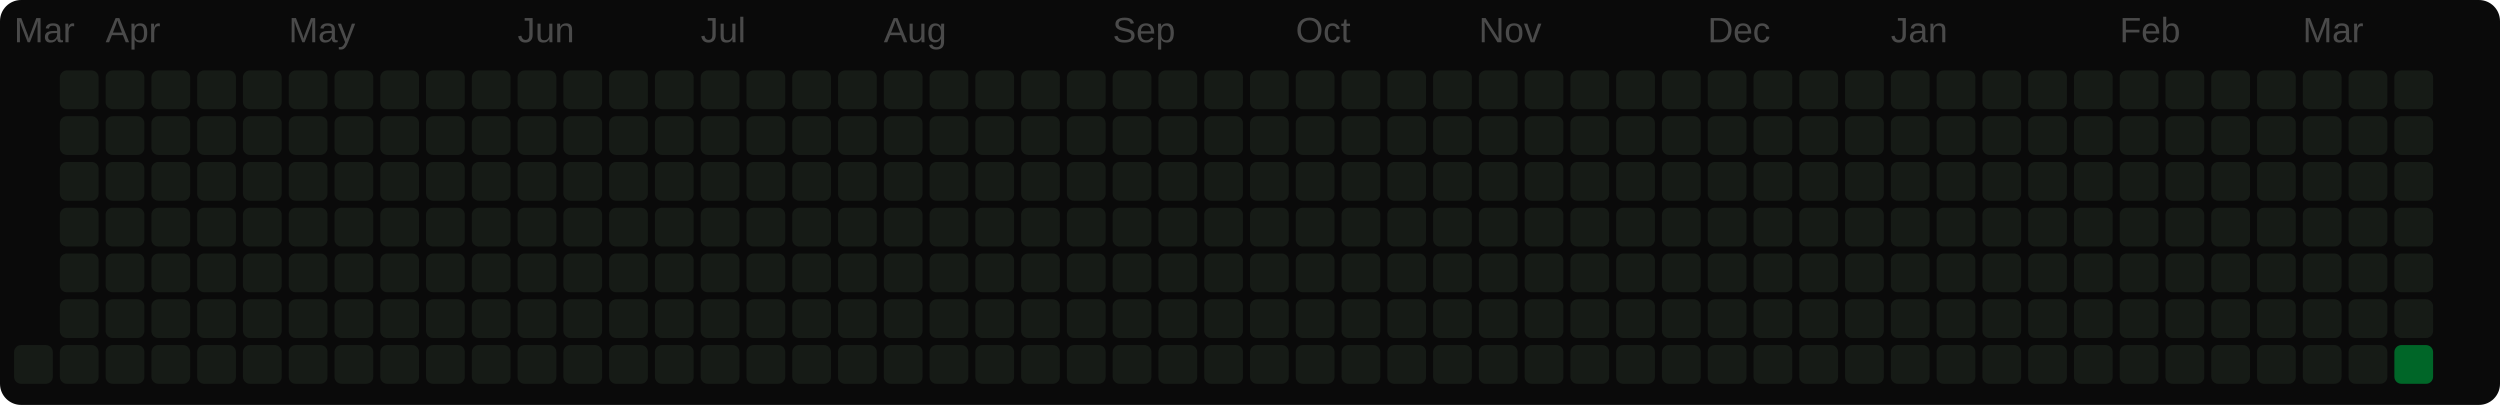
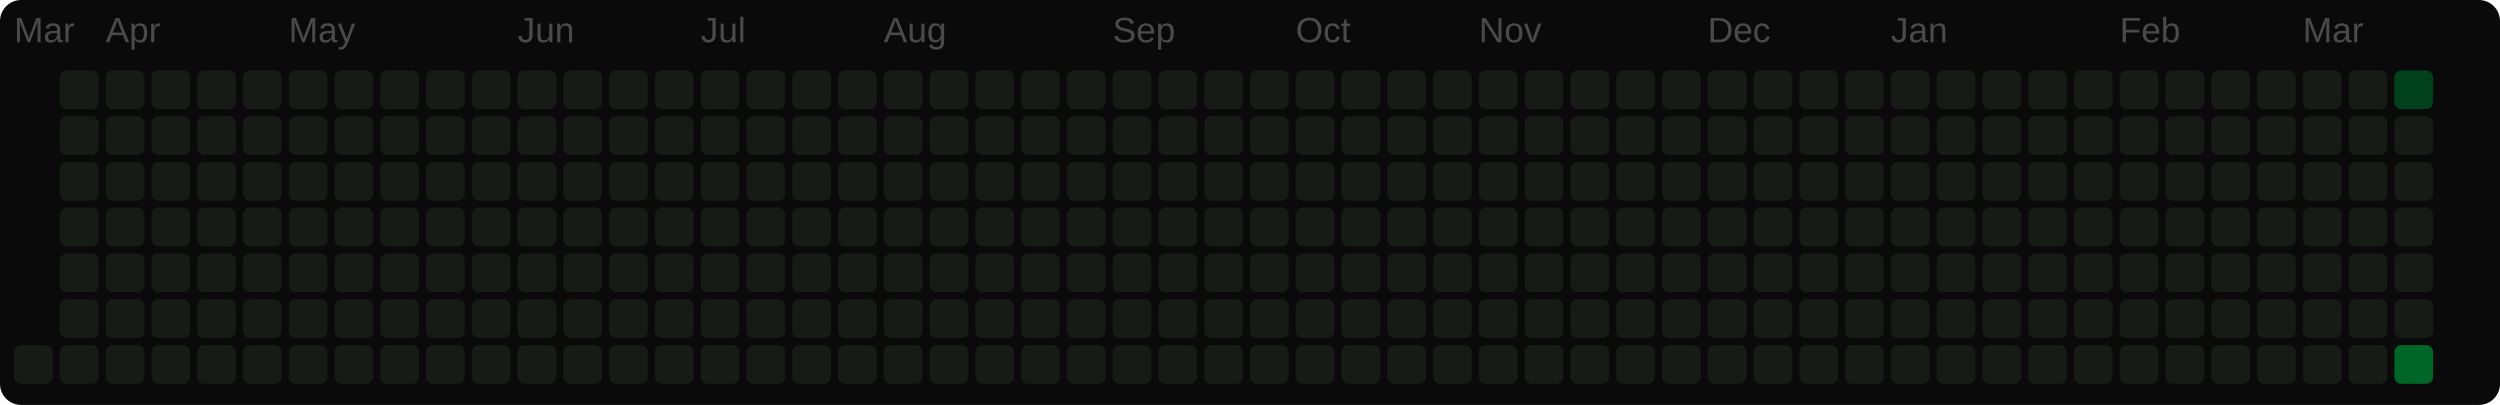
<svg xmlns="http://www.w3.org/2000/svg" width="710" height="115">
  <rect width="710" height="115" fill="#0a0a0a" rx="6" />
  <text x="4" y="12" fill="#4a4a4a" font-family="Arial,sans-serif" font-size="10">Mar</text>
  <text x="30" y="12" fill="#4a4a4a" font-family="Arial,sans-serif" font-size="10">Apr</text>
  <text x="82" y="12" fill="#4a4a4a" font-family="Arial,sans-serif" font-size="10">May</text>
  <text x="147" y="12" fill="#4a4a4a" font-family="Arial,sans-serif" font-size="10">Jun</text>
  <text x="199" y="12" fill="#4a4a4a" font-family="Arial,sans-serif" font-size="10">Jul</text>
  <text x="251" y="12" fill="#4a4a4a" font-family="Arial,sans-serif" font-size="10">Aug</text>
  <text x="316" y="12" fill="#4a4a4a" font-family="Arial,sans-serif" font-size="10">Sep</text>
  <text x="368" y="12" fill="#4a4a4a" font-family="Arial,sans-serif" font-size="10">Oct</text>
  <text x="420" y="12" fill="#4a4a4a" font-family="Arial,sans-serif" font-size="10">Nov</text>
  <text x="485" y="12" fill="#4a4a4a" font-family="Arial,sans-serif" font-size="10">Dec</text>
  <text x="537" y="12" fill="#4a4a4a" font-family="Arial,sans-serif" font-size="10">Jan</text>
  <text x="602" y="12" fill="#4a4a4a" font-family="Arial,sans-serif" font-size="10">Feb</text>
  <text x="654" y="12" fill="#4a4a4a" font-family="Arial,sans-serif" font-size="10">Mar</text>
  <rect x="4" y="98" width="11" height="11" fill="#161b16" rx="2" />
  <rect x="17" y="20" width="11" height="11" fill="#161b16" rx="2" />
  <rect x="17" y="33" width="11" height="11" fill="#161b16" rx="2" />
  <rect x="17" y="46" width="11" height="11" fill="#161b16" rx="2" />
  <rect x="17" y="59" width="11" height="11" fill="#161b16" rx="2" />
  <rect x="17" y="72" width="11" height="11" fill="#161b16" rx="2" />
  <rect x="17" y="85" width="11" height="11" fill="#161b16" rx="2" />
  <rect x="17" y="98" width="11" height="11" fill="#161b16" rx="2" />
  <rect x="30" y="20" width="11" height="11" fill="#161b16" rx="2" />
  <rect x="30" y="33" width="11" height="11" fill="#161b16" rx="2" />
  <rect x="30" y="46" width="11" height="11" fill="#161b16" rx="2" />
  <rect x="30" y="59" width="11" height="11" fill="#161b16" rx="2" />
  <rect x="30" y="72" width="11" height="11" fill="#161b16" rx="2" />
  <rect x="30" y="85" width="11" height="11" fill="#161b16" rx="2" />
  <rect x="30" y="98" width="11" height="11" fill="#161b16" rx="2" />
  <rect x="43" y="20" width="11" height="11" fill="#161b16" rx="2" />
  <rect x="43" y="33" width="11" height="11" fill="#161b16" rx="2" />
  <rect x="43" y="46" width="11" height="11" fill="#161b16" rx="2" />
  <rect x="43" y="59" width="11" height="11" fill="#161b16" rx="2" />
  <rect x="43" y="72" width="11" height="11" fill="#161b16" rx="2" />
  <rect x="43" y="85" width="11" height="11" fill="#161b16" rx="2" />
  <rect x="43" y="98" width="11" height="11" fill="#161b16" rx="2" />
  <rect x="56" y="20" width="11" height="11" fill="#161b16" rx="2" />
  <rect x="56" y="33" width="11" height="11" fill="#161b16" rx="2" />
  <rect x="56" y="46" width="11" height="11" fill="#161b16" rx="2" />
  <rect x="56" y="59" width="11" height="11" fill="#161b16" rx="2" />
  <rect x="56" y="72" width="11" height="11" fill="#161b16" rx="2" />
  <rect x="56" y="85" width="11" height="11" fill="#161b16" rx="2" />
  <rect x="56" y="98" width="11" height="11" fill="#161b16" rx="2" />
  <rect x="69" y="20" width="11" height="11" fill="#161b16" rx="2" />
  <rect x="69" y="33" width="11" height="11" fill="#161b16" rx="2" />
  <rect x="69" y="46" width="11" height="11" fill="#161b16" rx="2" />
  <rect x="69" y="59" width="11" height="11" fill="#161b16" rx="2" />
  <rect x="69" y="72" width="11" height="11" fill="#161b16" rx="2" />
  <rect x="69" y="85" width="11" height="11" fill="#161b16" rx="2" />
  <rect x="69" y="98" width="11" height="11" fill="#161b16" rx="2" />
  <rect x="82" y="20" width="11" height="11" fill="#161b16" rx="2" />
  <rect x="82" y="33" width="11" height="11" fill="#161b16" rx="2" />
  <rect x="82" y="46" width="11" height="11" fill="#161b16" rx="2" />
  <rect x="82" y="59" width="11" height="11" fill="#161b16" rx="2" />
  <rect x="82" y="72" width="11" height="11" fill="#161b16" rx="2" />
  <rect x="82" y="85" width="11" height="11" fill="#161b16" rx="2" />
  <rect x="82" y="98" width="11" height="11" fill="#161b16" rx="2" />
  <rect x="95" y="20" width="11" height="11" fill="#161b16" rx="2" />
  <rect x="95" y="33" width="11" height="11" fill="#161b16" rx="2" />
  <rect x="95" y="46" width="11" height="11" fill="#161b16" rx="2" />
  <rect x="95" y="59" width="11" height="11" fill="#161b16" rx="2" />
  <rect x="95" y="72" width="11" height="11" fill="#161b16" rx="2" />
  <rect x="95" y="85" width="11" height="11" fill="#161b16" rx="2" />
  <rect x="95" y="98" width="11" height="11" fill="#161b16" rx="2" />
  <rect x="108" y="20" width="11" height="11" fill="#161b16" rx="2" />
  <rect x="108" y="33" width="11" height="11" fill="#161b16" rx="2" />
  <rect x="108" y="46" width="11" height="11" fill="#161b16" rx="2" />
  <rect x="108" y="59" width="11" height="11" fill="#161b16" rx="2" />
  <rect x="108" y="72" width="11" height="11" fill="#161b16" rx="2" />
  <rect x="108" y="85" width="11" height="11" fill="#161b16" rx="2" />
  <rect x="108" y="98" width="11" height="11" fill="#161b16" rx="2" />
  <rect x="121" y="20" width="11" height="11" fill="#161b16" rx="2" />
  <rect x="121" y="33" width="11" height="11" fill="#161b16" rx="2" />
  <rect x="121" y="46" width="11" height="11" fill="#161b16" rx="2" />
  <rect x="121" y="59" width="11" height="11" fill="#161b16" rx="2" />
  <rect x="121" y="72" width="11" height="11" fill="#161b16" rx="2" />
  <rect x="121" y="85" width="11" height="11" fill="#161b16" rx="2" />
  <rect x="121" y="98" width="11" height="11" fill="#161b16" rx="2" />
  <rect x="134" y="20" width="11" height="11" fill="#161b16" rx="2" />
  <rect x="134" y="33" width="11" height="11" fill="#161b16" rx="2" />
  <rect x="134" y="46" width="11" height="11" fill="#161b16" rx="2" />
  <rect x="134" y="59" width="11" height="11" fill="#161b16" rx="2" />
  <rect x="134" y="72" width="11" height="11" fill="#161b16" rx="2" />
  <rect x="134" y="85" width="11" height="11" fill="#161b16" rx="2" />
  <rect x="134" y="98" width="11" height="11" fill="#161b16" rx="2" />
  <rect x="147" y="20" width="11" height="11" fill="#161b16" rx="2" />
  <rect x="147" y="33" width="11" height="11" fill="#161b16" rx="2" />
  <rect x="147" y="46" width="11" height="11" fill="#161b16" rx="2" />
  <rect x="147" y="59" width="11" height="11" fill="#161b16" rx="2" />
  <rect x="147" y="72" width="11" height="11" fill="#161b16" rx="2" />
  <rect x="147" y="85" width="11" height="11" fill="#161b16" rx="2" />
  <rect x="147" y="98" width="11" height="11" fill="#161b16" rx="2" />
  <rect x="160" y="20" width="11" height="11" fill="#161b16" rx="2" />
  <rect x="160" y="33" width="11" height="11" fill="#161b16" rx="2" />
  <rect x="160" y="46" width="11" height="11" fill="#161b16" rx="2" />
  <rect x="160" y="59" width="11" height="11" fill="#161b16" rx="2" />
  <rect x="160" y="72" width="11" height="11" fill="#161b16" rx="2" />
  <rect x="160" y="85" width="11" height="11" fill="#161b16" rx="2" />
  <rect x="160" y="98" width="11" height="11" fill="#161b16" rx="2" />
  <rect x="173" y="20" width="11" height="11" fill="#161b16" rx="2" />
  <rect x="173" y="33" width="11" height="11" fill="#161b16" rx="2" />
  <rect x="173" y="46" width="11" height="11" fill="#161b16" rx="2" />
  <rect x="173" y="59" width="11" height="11" fill="#161b16" rx="2" />
  <rect x="173" y="72" width="11" height="11" fill="#161b16" rx="2" />
  <rect x="173" y="85" width="11" height="11" fill="#161b16" rx="2" />
  <rect x="173" y="98" width="11" height="11" fill="#161b16" rx="2" />
  <rect x="186" y="20" width="11" height="11" fill="#161b16" rx="2" />
  <rect x="186" y="33" width="11" height="11" fill="#161b16" rx="2" />
  <rect x="186" y="46" width="11" height="11" fill="#161b16" rx="2" />
  <rect x="186" y="59" width="11" height="11" fill="#161b16" rx="2" />
  <rect x="186" y="72" width="11" height="11" fill="#161b16" rx="2" />
  <rect x="186" y="85" width="11" height="11" fill="#161b16" rx="2" />
  <rect x="186" y="98" width="11" height="11" fill="#161b16" rx="2" />
  <rect x="199" y="20" width="11" height="11" fill="#161b16" rx="2" />
  <rect x="199" y="33" width="11" height="11" fill="#161b16" rx="2" />
  <rect x="199" y="46" width="11" height="11" fill="#161b16" rx="2" />
  <rect x="199" y="59" width="11" height="11" fill="#161b16" rx="2" />
  <rect x="199" y="72" width="11" height="11" fill="#161b16" rx="2" />
  <rect x="199" y="85" width="11" height="11" fill="#161b16" rx="2" />
  <rect x="199" y="98" width="11" height="11" fill="#161b16" rx="2" />
  <rect x="212" y="20" width="11" height="11" fill="#161b16" rx="2" />
  <rect x="212" y="33" width="11" height="11" fill="#161b16" rx="2" />
  <rect x="212" y="46" width="11" height="11" fill="#161b16" rx="2" />
  <rect x="212" y="59" width="11" height="11" fill="#161b16" rx="2" />
  <rect x="212" y="72" width="11" height="11" fill="#161b16" rx="2" />
  <rect x="212" y="85" width="11" height="11" fill="#161b16" rx="2" />
  <rect x="212" y="98" width="11" height="11" fill="#161b16" rx="2" />
  <rect x="225" y="20" width="11" height="11" fill="#161b16" rx="2" />
  <rect x="225" y="33" width="11" height="11" fill="#161b16" rx="2" />
  <rect x="225" y="46" width="11" height="11" fill="#161b16" rx="2" />
  <rect x="225" y="59" width="11" height="11" fill="#161b16" rx="2" />
  <rect x="225" y="72" width="11" height="11" fill="#161b16" rx="2" />
  <rect x="225" y="85" width="11" height="11" fill="#161b16" rx="2" />
  <rect x="225" y="98" width="11" height="11" fill="#161b16" rx="2" />
  <rect x="238" y="20" width="11" height="11" fill="#161b16" rx="2" />
  <rect x="238" y="33" width="11" height="11" fill="#161b16" rx="2" />
  <rect x="238" y="46" width="11" height="11" fill="#161b16" rx="2" />
  <rect x="238" y="59" width="11" height="11" fill="#161b16" rx="2" />
  <rect x="238" y="72" width="11" height="11" fill="#161b16" rx="2" />
  <rect x="238" y="85" width="11" height="11" fill="#161b16" rx="2" />
  <rect x="238" y="98" width="11" height="11" fill="#161b16" rx="2" />
  <rect x="251" y="20" width="11" height="11" fill="#161b16" rx="2" />
  <rect x="251" y="33" width="11" height="11" fill="#161b16" rx="2" />
  <rect x="251" y="46" width="11" height="11" fill="#161b16" rx="2" />
  <rect x="251" y="59" width="11" height="11" fill="#161b16" rx="2" />
  <rect x="251" y="72" width="11" height="11" fill="#161b16" rx="2" />
  <rect x="251" y="85" width="11" height="11" fill="#161b16" rx="2" />
  <rect x="251" y="98" width="11" height="11" fill="#161b16" rx="2" />
  <rect x="264" y="20" width="11" height="11" fill="#161b16" rx="2" />
  <rect x="264" y="33" width="11" height="11" fill="#161b16" rx="2" />
  <rect x="264" y="46" width="11" height="11" fill="#161b16" rx="2" />
  <rect x="264" y="59" width="11" height="11" fill="#161b16" rx="2" />
  <rect x="264" y="72" width="11" height="11" fill="#161b16" rx="2" />
  <rect x="264" y="85" width="11" height="11" fill="#161b16" rx="2" />
  <rect x="264" y="98" width="11" height="11" fill="#161b16" rx="2" />
  <rect x="277" y="20" width="11" height="11" fill="#161b16" rx="2" />
  <rect x="277" y="33" width="11" height="11" fill="#161b16" rx="2" />
  <rect x="277" y="46" width="11" height="11" fill="#161b16" rx="2" />
  <rect x="277" y="59" width="11" height="11" fill="#161b16" rx="2" />
  <rect x="277" y="72" width="11" height="11" fill="#161b16" rx="2" />
  <rect x="277" y="85" width="11" height="11" fill="#161b16" rx="2" />
  <rect x="277" y="98" width="11" height="11" fill="#161b16" rx="2" />
  <rect x="290" y="20" width="11" height="11" fill="#161b16" rx="2" />
  <rect x="290" y="33" width="11" height="11" fill="#161b16" rx="2" />
  <rect x="290" y="46" width="11" height="11" fill="#161b16" rx="2" />
  <rect x="290" y="59" width="11" height="11" fill="#161b16" rx="2" />
  <rect x="290" y="72" width="11" height="11" fill="#161b16" rx="2" />
  <rect x="290" y="85" width="11" height="11" fill="#161b16" rx="2" />
  <rect x="290" y="98" width="11" height="11" fill="#161b16" rx="2" />
  <rect x="303" y="20" width="11" height="11" fill="#161b16" rx="2" />
  <rect x="303" y="33" width="11" height="11" fill="#161b16" rx="2" />
  <rect x="303" y="46" width="11" height="11" fill="#161b16" rx="2" />
  <rect x="303" y="59" width="11" height="11" fill="#161b16" rx="2" />
  <rect x="303" y="72" width="11" height="11" fill="#161b16" rx="2" />
  <rect x="303" y="85" width="11" height="11" fill="#161b16" rx="2" />
  <rect x="303" y="98" width="11" height="11" fill="#161b16" rx="2" />
  <rect x="316" y="20" width="11" height="11" fill="#161b16" rx="2" />
  <rect x="316" y="33" width="11" height="11" fill="#161b16" rx="2" />
  <rect x="316" y="46" width="11" height="11" fill="#161b16" rx="2" />
  <rect x="316" y="59" width="11" height="11" fill="#161b16" rx="2" />
  <rect x="316" y="72" width="11" height="11" fill="#161b16" rx="2" />
  <rect x="316" y="85" width="11" height="11" fill="#161b16" rx="2" />
  <rect x="316" y="98" width="11" height="11" fill="#161b16" rx="2" />
  <rect x="329" y="20" width="11" height="11" fill="#161b16" rx="2" />
  <rect x="329" y="33" width="11" height="11" fill="#161b16" rx="2" />
  <rect x="329" y="46" width="11" height="11" fill="#161b16" rx="2" />
  <rect x="329" y="59" width="11" height="11" fill="#161b16" rx="2" />
  <rect x="329" y="72" width="11" height="11" fill="#161b16" rx="2" />
  <rect x="329" y="85" width="11" height="11" fill="#161b16" rx="2" />
  <rect x="329" y="98" width="11" height="11" fill="#161b16" rx="2" />
  <rect x="342" y="20" width="11" height="11" fill="#161b16" rx="2" />
  <rect x="342" y="33" width="11" height="11" fill="#161b16" rx="2" />
  <rect x="342" y="46" width="11" height="11" fill="#161b16" rx="2" />
  <rect x="342" y="59" width="11" height="11" fill="#161b16" rx="2" />
  <rect x="342" y="72" width="11" height="11" fill="#161b16" rx="2" />
  <rect x="342" y="85" width="11" height="11" fill="#161b16" rx="2" />
  <rect x="342" y="98" width="11" height="11" fill="#161b16" rx="2" />
  <rect x="355" y="20" width="11" height="11" fill="#161b16" rx="2" />
  <rect x="355" y="33" width="11" height="11" fill="#161b16" rx="2" />
  <rect x="355" y="46" width="11" height="11" fill="#161b16" rx="2" />
  <rect x="355" y="59" width="11" height="11" fill="#161b16" rx="2" />
  <rect x="355" y="72" width="11" height="11" fill="#161b16" rx="2" />
  <rect x="355" y="85" width="11" height="11" fill="#161b16" rx="2" />
  <rect x="355" y="98" width="11" height="11" fill="#161b16" rx="2" />
  <rect x="368" y="20" width="11" height="11" fill="#161b16" rx="2" />
  <rect x="368" y="33" width="11" height="11" fill="#161b16" rx="2" />
  <rect x="368" y="46" width="11" height="11" fill="#161b16" rx="2" />
  <rect x="368" y="59" width="11" height="11" fill="#161b16" rx="2" />
  <rect x="368" y="72" width="11" height="11" fill="#161b16" rx="2" />
  <rect x="368" y="85" width="11" height="11" fill="#161b16" rx="2" />
  <rect x="368" y="98" width="11" height="11" fill="#161b16" rx="2" />
  <rect x="381" y="20" width="11" height="11" fill="#161b16" rx="2" />
  <rect x="381" y="33" width="11" height="11" fill="#161b16" rx="2" />
  <rect x="381" y="46" width="11" height="11" fill="#161b16" rx="2" />
  <rect x="381" y="59" width="11" height="11" fill="#161b16" rx="2" />
  <rect x="381" y="72" width="11" height="11" fill="#161b16" rx="2" />
  <rect x="381" y="85" width="11" height="11" fill="#161b16" rx="2" />
  <rect x="381" y="98" width="11" height="11" fill="#161b16" rx="2" />
  <rect x="394" y="20" width="11" height="11" fill="#161b16" rx="2" />
  <rect x="394" y="33" width="11" height="11" fill="#161b16" rx="2" />
  <rect x="394" y="46" width="11" height="11" fill="#161b16" rx="2" />
  <rect x="394" y="59" width="11" height="11" fill="#161b16" rx="2" />
  <rect x="394" y="72" width="11" height="11" fill="#161b16" rx="2" />
  <rect x="394" y="85" width="11" height="11" fill="#161b16" rx="2" />
  <rect x="394" y="98" width="11" height="11" fill="#161b16" rx="2" />
  <rect x="407" y="20" width="11" height="11" fill="#161b16" rx="2" />
  <rect x="407" y="33" width="11" height="11" fill="#161b16" rx="2" />
  <rect x="407" y="46" width="11" height="11" fill="#161b16" rx="2" />
  <rect x="407" y="59" width="11" height="11" fill="#161b16" rx="2" />
  <rect x="407" y="72" width="11" height="11" fill="#161b16" rx="2" />
  <rect x="407" y="85" width="11" height="11" fill="#161b16" rx="2" />
  <rect x="407" y="98" width="11" height="11" fill="#161b16" rx="2" />
  <rect x="420" y="20" width="11" height="11" fill="#161b16" rx="2" />
  <rect x="420" y="33" width="11" height="11" fill="#161b16" rx="2" />
  <rect x="420" y="46" width="11" height="11" fill="#161b16" rx="2" />
  <rect x="420" y="59" width="11" height="11" fill="#161b16" rx="2" />
  <rect x="420" y="72" width="11" height="11" fill="#161b16" rx="2" />
  <rect x="420" y="85" width="11" height="11" fill="#161b16" rx="2" />
  <rect x="420" y="98" width="11" height="11" fill="#161b16" rx="2" />
  <rect x="433" y="20" width="11" height="11" fill="#161b16" rx="2" />
  <rect x="433" y="33" width="11" height="11" fill="#161b16" rx="2" />
  <rect x="433" y="46" width="11" height="11" fill="#161b16" rx="2" />
  <rect x="433" y="59" width="11" height="11" fill="#161b16" rx="2" />
  <rect x="433" y="72" width="11" height="11" fill="#161b16" rx="2" />
  <rect x="433" y="85" width="11" height="11" fill="#161b16" rx="2" />
  <rect x="433" y="98" width="11" height="11" fill="#161b16" rx="2" />
  <rect x="446" y="20" width="11" height="11" fill="#161b16" rx="2" />
  <rect x="446" y="33" width="11" height="11" fill="#161b16" rx="2" />
  <rect x="446" y="46" width="11" height="11" fill="#161b16" rx="2" />
  <rect x="446" y="59" width="11" height="11" fill="#161b16" rx="2" />
  <rect x="446" y="72" width="11" height="11" fill="#161b16" rx="2" />
  <rect x="446" y="85" width="11" height="11" fill="#161b16" rx="2" />
  <rect x="446" y="98" width="11" height="11" fill="#161b16" rx="2" />
  <rect x="459" y="20" width="11" height="11" fill="#161b16" rx="2" />
  <rect x="459" y="33" width="11" height="11" fill="#161b16" rx="2" />
  <rect x="459" y="46" width="11" height="11" fill="#161b16" rx="2" />
  <rect x="459" y="59" width="11" height="11" fill="#161b16" rx="2" />
  <rect x="459" y="72" width="11" height="11" fill="#161b16" rx="2" />
  <rect x="459" y="85" width="11" height="11" fill="#161b16" rx="2" />
  <rect x="459" y="98" width="11" height="11" fill="#161b16" rx="2" />
  <rect x="472" y="20" width="11" height="11" fill="#161b16" rx="2" />
  <rect x="472" y="33" width="11" height="11" fill="#161b16" rx="2" />
  <rect x="472" y="46" width="11" height="11" fill="#161b16" rx="2" />
  <rect x="472" y="59" width="11" height="11" fill="#161b16" rx="2" />
  <rect x="472" y="72" width="11" height="11" fill="#161b16" rx="2" />
  <rect x="472" y="85" width="11" height="11" fill="#161b16" rx="2" />
  <rect x="472" y="98" width="11" height="11" fill="#161b16" rx="2" />
  <rect x="485" y="20" width="11" height="11" fill="#161b16" rx="2" />
  <rect x="485" y="33" width="11" height="11" fill="#161b16" rx="2" />
  <rect x="485" y="46" width="11" height="11" fill="#161b16" rx="2" />
  <rect x="485" y="59" width="11" height="11" fill="#161b16" rx="2" />
  <rect x="485" y="72" width="11" height="11" fill="#161b16" rx="2" />
  <rect x="485" y="85" width="11" height="11" fill="#161b16" rx="2" />
  <rect x="485" y="98" width="11" height="11" fill="#161b16" rx="2" />
  <rect x="498" y="20" width="11" height="11" fill="#161b16" rx="2" />
  <rect x="498" y="33" width="11" height="11" fill="#161b16" rx="2" />
  <rect x="498" y="46" width="11" height="11" fill="#161b16" rx="2" />
  <rect x="498" y="59" width="11" height="11" fill="#161b16" rx="2" />
  <rect x="498" y="72" width="11" height="11" fill="#161b16" rx="2" />
  <rect x="498" y="85" width="11" height="11" fill="#161b16" rx="2" />
  <rect x="498" y="98" width="11" height="11" fill="#161b16" rx="2" />
  <rect x="511" y="20" width="11" height="11" fill="#161b16" rx="2" />
  <rect x="511" y="33" width="11" height="11" fill="#161b16" rx="2" />
  <rect x="511" y="46" width="11" height="11" fill="#161b16" rx="2" />
  <rect x="511" y="59" width="11" height="11" fill="#161b16" rx="2" />
  <rect x="511" y="72" width="11" height="11" fill="#161b16" rx="2" />
  <rect x="511" y="85" width="11" height="11" fill="#161b16" rx="2" />
  <rect x="511" y="98" width="11" height="11" fill="#161b16" rx="2" />
  <rect x="524" y="20" width="11" height="11" fill="#161b16" rx="2" />
  <rect x="524" y="33" width="11" height="11" fill="#161b16" rx="2" />
  <rect x="524" y="46" width="11" height="11" fill="#161b16" rx="2" />
  <rect x="524" y="59" width="11" height="11" fill="#161b16" rx="2" />
  <rect x="524" y="72" width="11" height="11" fill="#161b16" rx="2" />
  <rect x="524" y="85" width="11" height="11" fill="#161b16" rx="2" />
  <rect x="524" y="98" width="11" height="11" fill="#161b16" rx="2" />
  <rect x="537" y="20" width="11" height="11" fill="#161b16" rx="2" />
  <rect x="537" y="33" width="11" height="11" fill="#161b16" rx="2" />
  <rect x="537" y="46" width="11" height="11" fill="#161b16" rx="2" />
  <rect x="537" y="59" width="11" height="11" fill="#161b16" rx="2" />
  <rect x="537" y="72" width="11" height="11" fill="#161b16" rx="2" />
  <rect x="537" y="85" width="11" height="11" fill="#161b16" rx="2" />
  <rect x="537" y="98" width="11" height="11" fill="#161b16" rx="2" />
  <rect x="550" y="20" width="11" height="11" fill="#161b16" rx="2" />
  <rect x="550" y="33" width="11" height="11" fill="#161b16" rx="2" />
  <rect x="550" y="46" width="11" height="11" fill="#161b16" rx="2" />
  <rect x="550" y="59" width="11" height="11" fill="#161b16" rx="2" />
  <rect x="550" y="72" width="11" height="11" fill="#161b16" rx="2" />
  <rect x="550" y="85" width="11" height="11" fill="#161b16" rx="2" />
  <rect x="550" y="98" width="11" height="11" fill="#161b16" rx="2" />
  <rect x="563" y="20" width="11" height="11" fill="#161b16" rx="2" />
  <rect x="563" y="33" width="11" height="11" fill="#161b16" rx="2" />
  <rect x="563" y="46" width="11" height="11" fill="#161b16" rx="2" />
  <rect x="563" y="59" width="11" height="11" fill="#161b16" rx="2" />
  <rect x="563" y="72" width="11" height="11" fill="#161b16" rx="2" />
  <rect x="563" y="85" width="11" height="11" fill="#161b16" rx="2" />
  <rect x="563" y="98" width="11" height="11" fill="#161b16" rx="2" />
  <rect x="576" y="20" width="11" height="11" fill="#161b16" rx="2" />
  <rect x="576" y="33" width="11" height="11" fill="#161b16" rx="2" />
  <rect x="576" y="46" width="11" height="11" fill="#161b16" rx="2" />
  <rect x="576" y="59" width="11" height="11" fill="#161b16" rx="2" />
  <rect x="576" y="72" width="11" height="11" fill="#161b16" rx="2" />
  <rect x="576" y="85" width="11" height="11" fill="#161b16" rx="2" />
  <rect x="576" y="98" width="11" height="11" fill="#161b16" rx="2" />
  <rect x="589" y="20" width="11" height="11" fill="#161b16" rx="2" />
  <rect x="589" y="33" width="11" height="11" fill="#161b16" rx="2" />
  <rect x="589" y="46" width="11" height="11" fill="#161b16" rx="2" />
  <rect x="589" y="59" width="11" height="11" fill="#161b16" rx="2" />
  <rect x="589" y="72" width="11" height="11" fill="#161b16" rx="2" />
  <rect x="589" y="85" width="11" height="11" fill="#161b16" rx="2" />
  <rect x="589" y="98" width="11" height="11" fill="#161b16" rx="2" />
  <rect x="602" y="20" width="11" height="11" fill="#161b16" rx="2" />
  <rect x="602" y="33" width="11" height="11" fill="#161b16" rx="2" />
  <rect x="602" y="46" width="11" height="11" fill="#161b16" rx="2" />
  <rect x="602" y="59" width="11" height="11" fill="#161b16" rx="2" />
  <rect x="602" y="72" width="11" height="11" fill="#161b16" rx="2" />
  <rect x="602" y="85" width="11" height="11" fill="#161b16" rx="2" />
  <rect x="602" y="98" width="11" height="11" fill="#161b16" rx="2" />
  <rect x="615" y="20" width="11" height="11" fill="#161b16" rx="2" />
  <rect x="615" y="33" width="11" height="11" fill="#161b16" rx="2" />
  <rect x="615" y="46" width="11" height="11" fill="#161b16" rx="2" />
  <rect x="615" y="59" width="11" height="11" fill="#161b16" rx="2" />
  <rect x="615" y="72" width="11" height="11" fill="#161b16" rx="2" />
  <rect x="615" y="85" width="11" height="11" fill="#161b16" rx="2" />
  <rect x="615" y="98" width="11" height="11" fill="#161b16" rx="2" />
  <rect x="628" y="20" width="11" height="11" fill="#161b16" rx="2" />
  <rect x="628" y="33" width="11" height="11" fill="#161b16" rx="2" />
  <rect x="628" y="46" width="11" height="11" fill="#161b16" rx="2" />
  <rect x="628" y="59" width="11" height="11" fill="#161b16" rx="2" />
  <rect x="628" y="72" width="11" height="11" fill="#161b16" rx="2" />
  <rect x="628" y="85" width="11" height="11" fill="#161b16" rx="2" />
  <rect x="628" y="98" width="11" height="11" fill="#161b16" rx="2" />
  <rect x="641" y="20" width="11" height="11" fill="#161b16" rx="2" />
  <rect x="641" y="33" width="11" height="11" fill="#161b16" rx="2" />
  <rect x="641" y="46" width="11" height="11" fill="#161b16" rx="2" />
  <rect x="641" y="59" width="11" height="11" fill="#161b16" rx="2" />
  <rect x="641" y="72" width="11" height="11" fill="#161b16" rx="2" />
  <rect x="641" y="85" width="11" height="11" fill="#161b16" rx="2" />
  <rect x="641" y="98" width="11" height="11" fill="#161b16" rx="2" />
  <rect x="654" y="20" width="11" height="11" fill="#161b16" rx="2" />
  <rect x="654" y="33" width="11" height="11" fill="#161b16" rx="2" />
  <rect x="654" y="46" width="11" height="11" fill="#161b16" rx="2" />
  <rect x="654" y="59" width="11" height="11" fill="#161b16" rx="2" />
  <rect x="654" y="72" width="11" height="11" fill="#161b16" rx="2" />
  <rect x="654" y="85" width="11" height="11" fill="#161b16" rx="2" />
  <rect x="654" y="98" width="11" height="11" fill="#161b16" rx="2" />
  <rect x="667" y="20" width="11" height="11" fill="#161b16" rx="2" />
  <rect x="667" y="33" width="11" height="11" fill="#161b16" rx="2" />
  <rect x="667" y="46" width="11" height="11" fill="#161b16" rx="2" />
  <rect x="667" y="59" width="11" height="11" fill="#161b16" rx="2" />
  <rect x="667" y="72" width="11" height="11" fill="#161b16" rx="2" />
  <rect x="667" y="85" width="11" height="11" fill="#161b16" rx="2" />
  <rect x="667" y="98" width="11" height="11" fill="#161b16" rx="2" />
-   <rect x="680" y="20" width="11" height="11" fill="#161b16" rx="2" />
+   <rect x="680" y="20" width="11" height="11" fill="#00401a" rx="2" />
  <rect x="680" y="33" width="11" height="11" fill="#161b16" rx="2" />
  <rect x="680" y="46" width="11" height="11" fill="#161b16" rx="2" />
  <rect x="680" y="59" width="11" height="11" fill="#161b16" rx="2" />
  <rect x="680" y="72" width="11" height="11" fill="#161b16" rx="2" />
  <rect x="680" y="85" width="11" height="11" fill="#161b16" rx="2" />
  <rect x="680" y="98" width="11" height="11" fill="#006628" rx="2" />
</svg>
